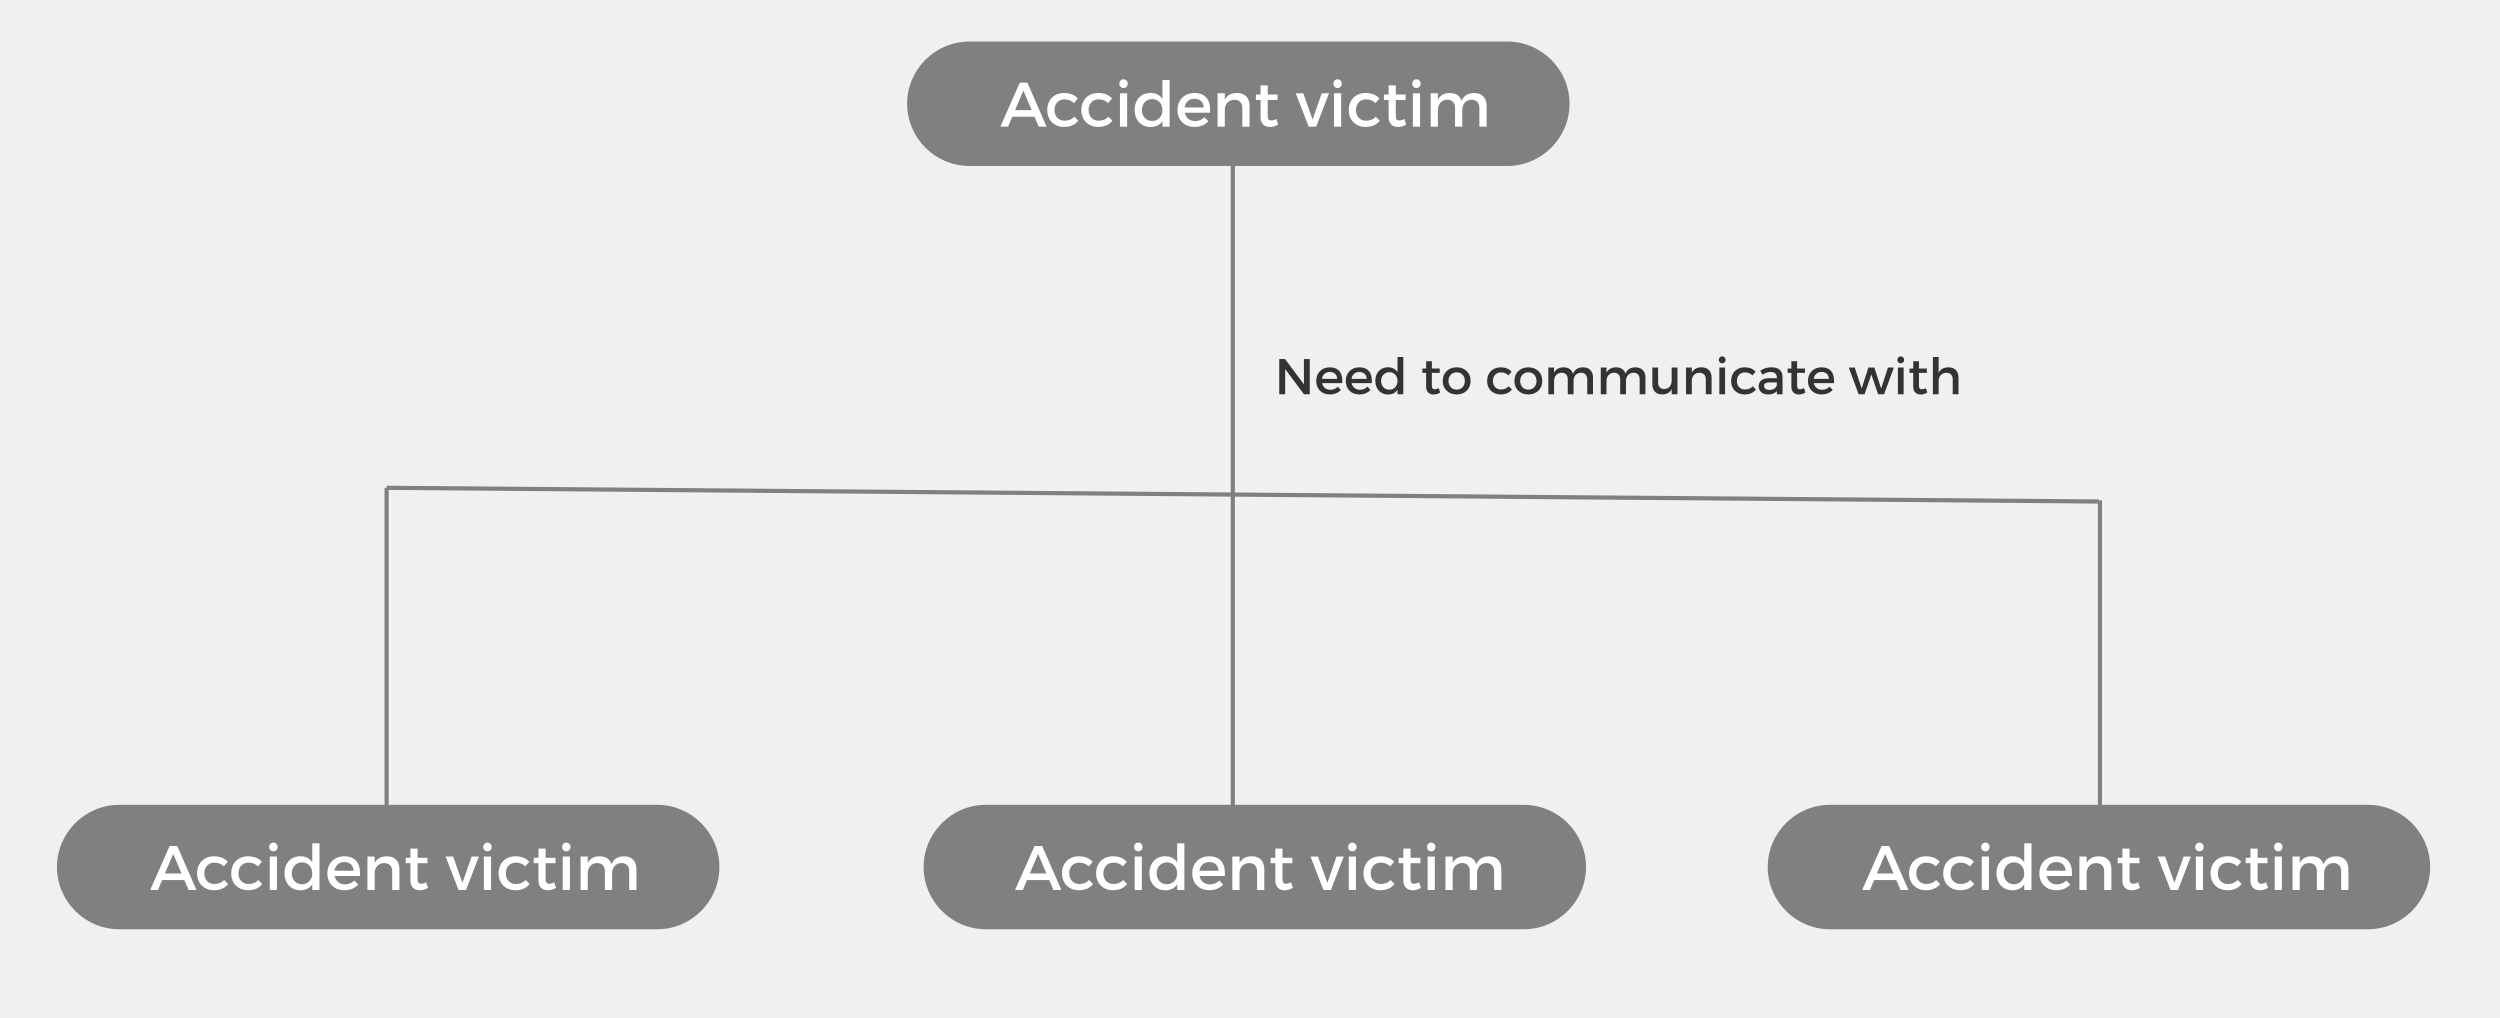
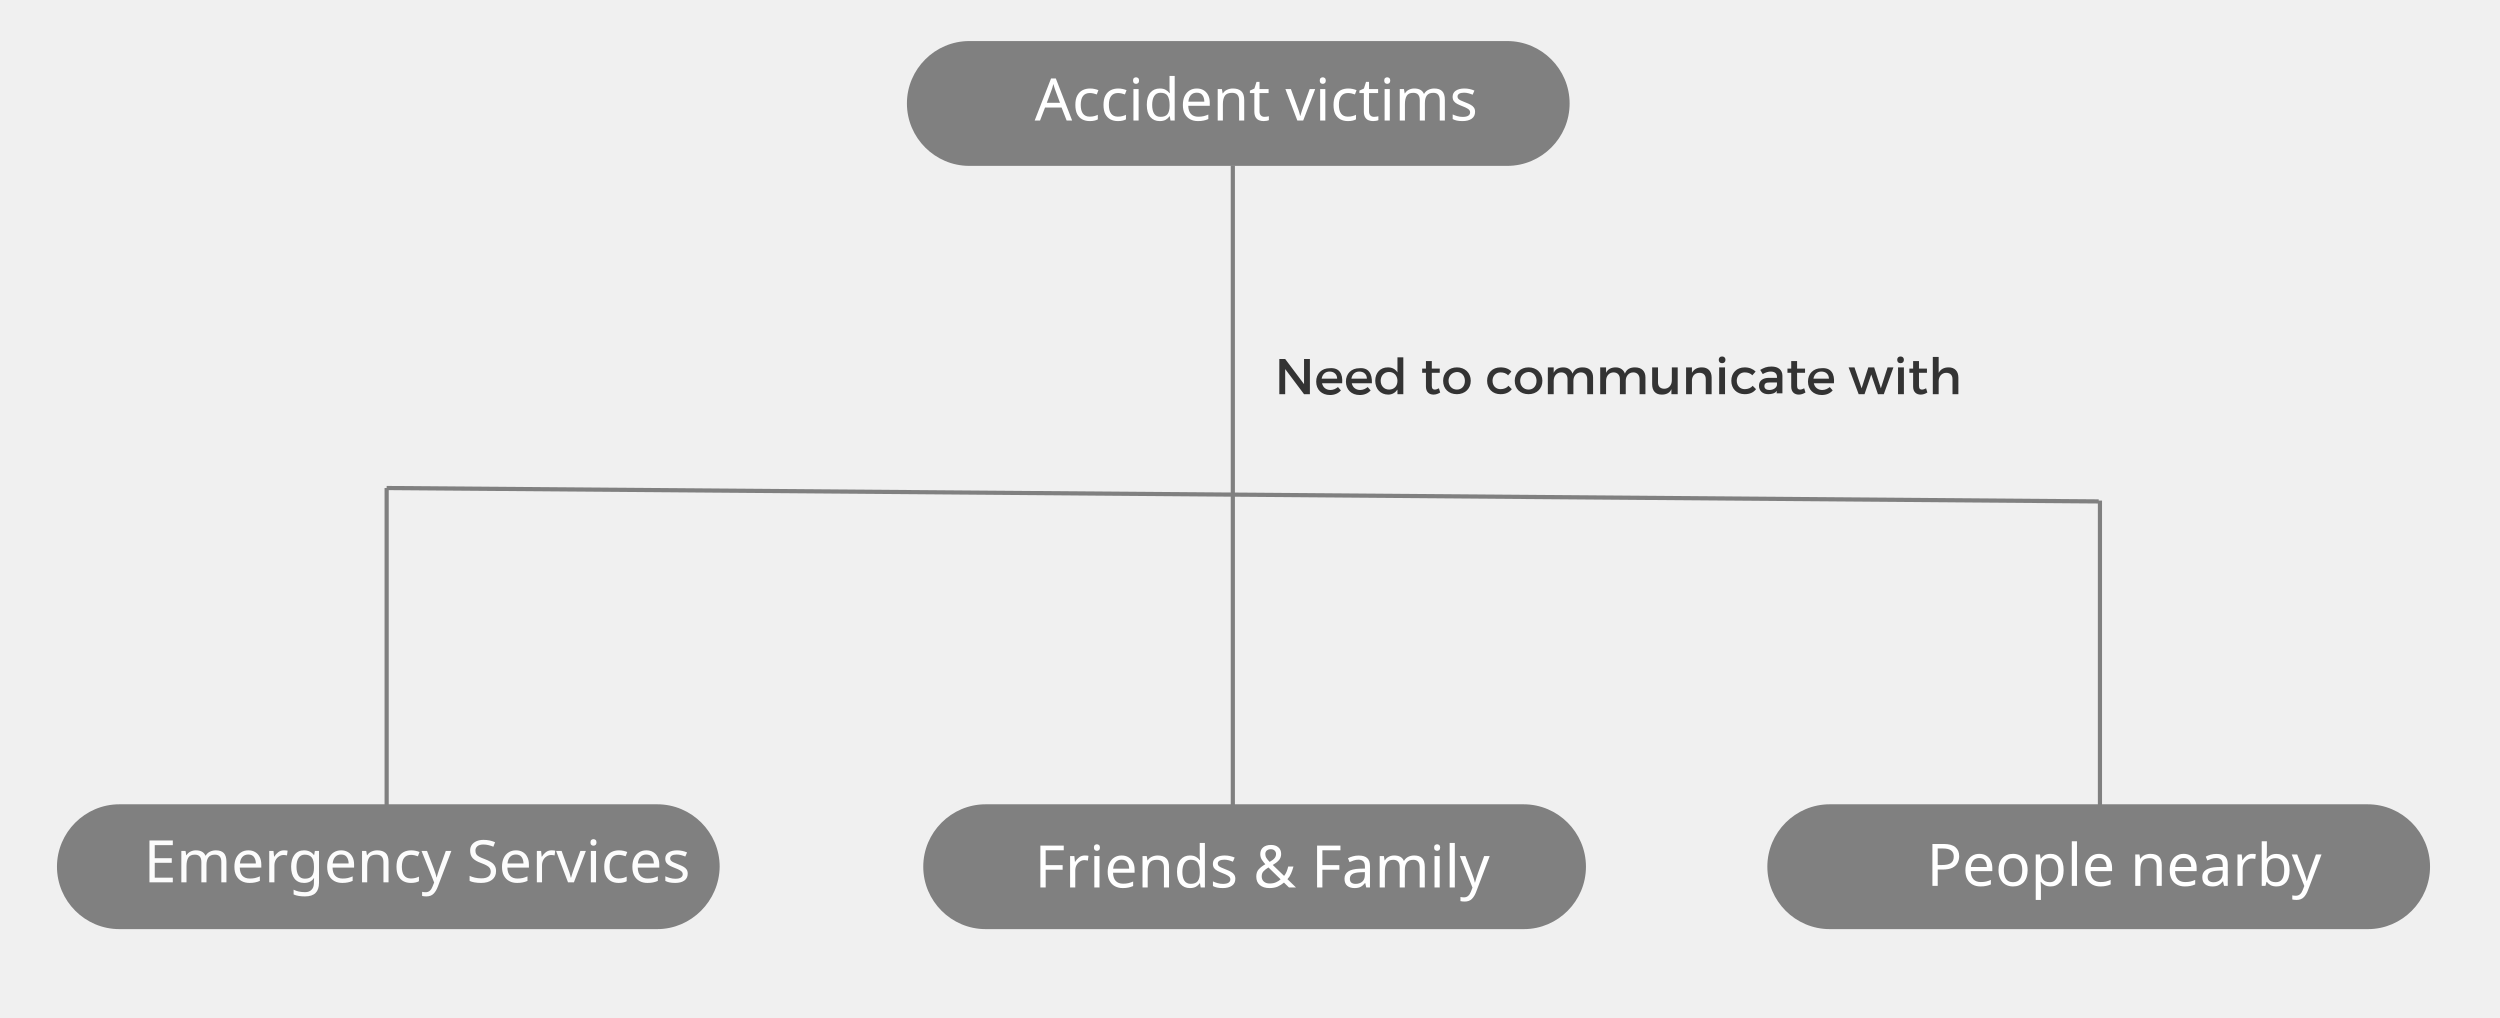
- <svg xmlns="http://www.w3.org/2000/svg" version="1.0" id="Layer_1" x="0px" y="0px" width="596.789px" height="242.958px" viewBox="0 0 596.789 242.958" style="enable-background:new 0 0 596.789 242.958;" xml:space="preserve">
+ <svg xmlns="http://www.w3.org/2000/svg" version="1.1" id="Layer_1" x="0px" y="0px" viewBox="0 0 596.8 243" style="enable-background:new 0 0 596.8 243;" xml:space="preserve">
  <style type="text/css">
	.st0{fill:#808080;}
	.st1{fill:#FFFFFF;}
- 	.st2{fill:#666666;stroke:#808080;stroke-miterlimit:10;}
- 	.st3{fill:none;stroke:#808080;stroke-miterlimit:10;}
- 	.st4{fill:none;}
- 	.st5{fill:#333333;}
+ 	.st2{fill:none;stroke:#808080;stroke-miterlimit:10;}
+ 	.st3{fill:none;}
+ 	.st4{fill:#333333;}
+ 	.st5{fill:#FCFCFC;}
+ 	.st6{font-family:'MyriadPro-Regular';}
+ 	.st7{font-size:14px;}
</style>
-   <path class="st0" d="M363.757,221.828H235.328c-8.168,0-14.851-6.683-14.851-14.851v0c0-8.168,6.683-14.851,14.851-14.851h128.429  c8.168,0,14.851,6.683,14.851,14.851v0C378.608,215.145,371.925,221.828,363.757,221.828z" />
+   <path class="st0" d="M363.8,221.8H235.3c-8.2,0-14.9-6.7-14.9-14.9l0,0c0-8.2,6.7-14.9,14.9-14.9h128.4c8.2,0,14.9,6.7,14.9,14.9  l0,0C378.6,215.1,371.9,221.8,363.8,221.8z" />
+   <path class="st0" d="M565.3,221.8H436.8c-8.2,0-14.9-6.7-14.9-14.9l0,0c0-8.2,6.7-14.9,14.9-14.9h128.4c8.2,0,14.9,6.7,14.9,14.9  l0,0C580.1,215.1,573.4,221.8,565.3,221.8z" />
  <g>
-     <path class="st1" d="M245.174,210.081l-1.005,2.37h-1.846l4.635-10.5h1.815l4.59,10.5h-1.89l-1.005-2.37H245.174z M247.814,203.841   l-1.98,4.665h3.96L247.814,203.841z" />
-     <path class="st1" d="M260.833,205.716l-0.945,1.11c-0.555-0.57-1.319-0.915-2.279-0.9c-1.38,0-2.37,1.035-2.37,2.55   c0,1.515,0.99,2.55,2.37,2.55c1.005,0,1.814-0.33,2.354-0.96l0.96,0.96c-0.72,0.945-1.875,1.485-3.39,1.485   c-2.37,0-4.02-1.635-4.02-4.035c0-2.415,1.649-4.065,4.02-4.065C258.973,204.411,260.098,204.876,260.833,205.716z" />
-     <path class="st1" d="M268.979,205.716l-0.945,1.11c-0.555-0.57-1.319-0.915-2.279-0.9c-1.38,0-2.37,1.035-2.37,2.55   c0,1.515,0.99,2.55,2.37,2.55c1.005,0,1.814-0.33,2.354-0.96l0.96,0.96c-0.72,0.945-1.875,1.485-3.39,1.485   c-2.37,0-4.02-1.635-4.02-4.035c0-2.415,1.649-4.065,4.02-4.065C267.118,204.411,268.243,204.876,268.979,205.716z" />
-     <path class="st1" d="M272.729,202.191c0,0.6-0.435,1.035-1.005,1.035s-1.005-0.435-1.005-1.035c0-0.615,0.435-1.05,1.005-1.05   S272.729,201.576,272.729,202.191z M270.869,212.451v-7.979h1.71v7.979H270.869z" />
-     <path class="st1" d="M282.733,212.451h-1.726v-1.365c-0.569,0.93-1.529,1.44-2.805,1.44c-2.294,0-3.824-1.665-3.824-4.095   c0-2.4,1.545-4.035,3.794-4.035c1.289,0,2.249,0.525,2.834,1.455v-4.53h1.726V212.451z M281.007,208.491   c0-1.545-1.005-2.625-2.444-2.625c-1.44,0-2.445,1.095-2.459,2.625c0.015,1.515,1.005,2.595,2.459,2.595   C280.003,211.086,281.007,210.006,281.007,208.491z" />
-     <path class="st1" d="M292.378,209.121h-6.03c0.271,1.23,1.215,1.995,2.476,1.995c0.869,0,1.664-0.33,2.249-0.93l0.915,0.975   c-0.779,0.855-1.92,1.35-3.3,1.35c-2.46,0-4.079-1.635-4.079-4.035c0-2.415,1.664-4.05,4.034-4.065   C291.447,204.411,292.588,206.241,292.378,209.121z M290.878,207.861c-0.061-1.29-0.915-2.07-2.22-2.07   c-1.261,0-2.146,0.795-2.34,2.07H290.878z" />
-     <path class="st1" d="M301.812,207.486v4.965h-1.725v-4.485c0-1.2-0.72-1.935-1.92-1.935c-1.319,0.015-2.145,0.93-2.265,2.175v4.245   h-1.725v-7.979h1.725v1.53c0.57-1.11,1.59-1.59,2.939-1.59C300.703,204.411,301.812,205.581,301.812,207.486z" />
-     <path class="st1" d="M308.638,211.941c-0.63,0.375-1.29,0.585-1.965,0.585c-1.2,0-2.235-0.69-2.235-2.325v-4.14h-1.125v-1.29h1.125   v-2.19h1.71v2.19h2.354v1.29h-2.354v3.825c0,0.825,0.315,1.08,0.855,1.08c0.359,0,0.734-0.12,1.199-0.345L308.638,211.941z" />
-     <path class="st1" d="M315.927,212.451l-3.09-7.979h1.8l2.221,6.285l2.189-6.285h1.725l-3.06,7.979H315.927z" />
-     <path class="st1" d="M323.833,202.191c0,0.6-0.435,1.035-1.005,1.035s-1.005-0.435-1.005-1.035c0-0.615,0.435-1.05,1.005-1.05   S323.833,201.576,323.833,202.191z M321.973,212.451v-7.979h1.71v7.979H321.973z" />
-     <path class="st1" d="M332.802,205.716l-0.945,1.11c-0.555-0.57-1.319-0.915-2.279-0.9c-1.38,0-2.37,1.035-2.37,2.55   c0,1.515,0.99,2.55,2.37,2.55c1.005,0,1.814-0.33,2.354-0.96l0.96,0.96c-0.72,0.945-1.875,1.485-3.39,1.485   c-2.37,0-4.02-1.635-4.02-4.035c0-2.415,1.649-4.065,4.02-4.065C330.942,204.411,332.067,204.876,332.802,205.716z" />
-     <path class="st1" d="M339.208,211.941c-0.63,0.375-1.29,0.585-1.965,0.585c-1.2,0-2.235-0.69-2.235-2.325v-4.14h-1.125v-1.29h1.125   v-2.19h1.71v2.19h2.354v1.29h-2.354v3.825c0,0.825,0.315,1.08,0.855,1.08c0.359,0,0.734-0.12,1.199-0.345L339.208,211.941z" />
-     <path class="st1" d="M342.658,202.191c0,0.6-0.435,1.035-1.005,1.035s-1.005-0.435-1.005-1.035c0-0.615,0.435-1.05,1.005-1.05   S342.658,201.576,342.658,202.191z M340.798,212.451v-7.979h1.71v7.979H340.798z" />
-     <path class="st1" d="M358.392,207.486v4.965h-1.725v-4.485c0-1.215-0.721-1.95-1.891-1.95c-1.364,0.045-2.189,1.095-2.189,2.49   v3.945h-1.725v-4.485c0-1.215-0.705-1.95-1.875-1.95c-1.38,0.045-2.22,1.095-2.22,2.49v3.945h-1.71v-7.979h1.71v1.545   c0.555-1.125,1.574-1.605,2.895-1.605c1.425,0,2.399,0.705,2.774,1.92c0.511-1.335,1.575-1.92,3.03-1.92   C357.298,204.411,358.392,205.581,358.392,207.486z" />
+     <path class="st1" d="M23.4,213.1l-1,2.4h-1.8l4.6-10.5H27l4.6,10.5h-1.9l-1-2.4H23.4z M26.1,206.8l-2,4.7h4L26.1,206.8z" />
+     <path class="st1" d="M39.1,208.7l-0.9,1.1c-0.6-0.6-1.3-0.9-2.3-0.9c-1.4,0-2.4,1-2.4,2.6s1,2.6,2.4,2.6c1,0,1.8-0.3,2.4-1l1,1   c-0.7,0.9-1.9,1.5-3.4,1.5c-2.4,0-4-1.6-4-4c0-2.4,1.6-4.1,4-4.1C37.2,207.4,38.4,207.9,39.1,208.7z" />
+     <path class="st1" d="M47.2,208.7l-0.9,1.1c-0.6-0.6-1.3-0.9-2.3-0.9c-1.4,0-2.4,1-2.4,2.6s1,2.6,2.4,2.6c1,0,1.8-0.3,2.4-1l1,1   c-0.7,0.9-1.9,1.5-3.4,1.5c-2.4,0-4-1.6-4-4c0-2.4,1.6-4.1,4-4.1C45.4,207.4,46.5,207.9,47.2,208.7z" />
+     <path class="st1" d="M51,205.2c0,0.6-0.4,1-1,1s-1-0.4-1-1c0-0.6,0.4-1.1,1-1.1S51,204.6,51,205.2z M49.1,215.5v-8h1.7v8H49.1z" />
+     <path class="st1" d="M61,215.5h-1.7v-1.4c-0.6,0.9-1.5,1.4-2.8,1.4c-2.3,0-3.8-1.7-3.8-4.1c0-2.4,1.5-4,3.8-4   c1.3,0,2.2,0.5,2.8,1.5v-4.5H61C61,204.3,61,215.5,61,215.5z M59.3,211.5c0-1.5-1-2.6-2.4-2.6c-1.4,0-2.4,1.1-2.5,2.6   c0,1.5,1,2.6,2.5,2.6C58.3,214.1,59.3,213,59.3,211.5z" />
+     <path class="st1" d="M70.6,212.1h-6c0.3,1.2,1.2,2,2.5,2c0.9,0,1.7-0.3,2.2-0.9l0.9,1c-0.8,0.9-1.9,1.4-3.3,1.4   c-2.5,0-4.1-1.6-4.1-4c0-2.4,1.7-4.1,4-4.1C69.7,207.4,70.9,209.2,70.6,212.1z M69.1,210.9c-0.1-1.3-0.9-2.1-2.2-2.1   c-1.3,0-2.1,0.8-2.3,2.1H69.1z" />
+     <path class="st1" d="M80.1,210.5v5h-1.7V211c0-1.2-0.7-1.9-1.9-1.9c-1.3,0-2.1,0.9-2.3,2.2v4.2h-1.7v-8h1.7v1.5   c0.6-1.1,1.6-1.6,2.9-1.6C79,207.4,80.1,208.6,80.1,210.5z" />
+     <path class="st1" d="M86.9,214.9c-0.6,0.4-1.3,0.6-2,0.6c-1.2,0-2.2-0.7-2.2-2.3v-4.1h-1.1v-1.3h1.1v-2.2h1.7v2.2h2.4v1.3h-2.4v3.8   c0,0.8,0.3,1.1,0.9,1.1c0.4,0,0.7-0.1,1.2-0.3L86.9,214.9z" />
+     <path class="st1" d="M94.2,215.5l-3.1-8h1.8l2.2,6.3l2.2-6.3H99l-3.1,8H94.2z" />
+     <path class="st1" d="M102.1,205.2c0,0.6-0.4,1-1,1s-1-0.4-1-1c0-0.6,0.4-1.1,1-1.1S102.1,204.6,102.1,205.2z M100.2,215.5v-8h1.7v8   H100.2z" />
+     <path class="st1" d="M111.1,208.7l-0.9,1.1c-0.6-0.6-1.3-0.9-2.3-0.9c-1.4,0-2.4,1-2.4,2.6s1,2.6,2.4,2.6c1,0,1.8-0.3,2.4-1l1,1   c-0.7,0.9-1.9,1.5-3.4,1.5c-2.4,0-4-1.6-4-4c0-2.4,1.6-4.1,4-4.1C109.2,207.4,110.3,207.9,111.1,208.7z" />
+     <path class="st1" d="M117.5,214.9c-0.6,0.4-1.3,0.6-2,0.6c-1.2,0-2.2-0.7-2.2-2.3v-4.1h-1.1v-1.3h1.1v-2.2h1.7v2.2h2.4v1.3H115v3.8   c0,0.8,0.3,1.1,0.9,1.1c0.4,0,0.7-0.1,1.2-0.3L117.5,214.9z" />
+     <path class="st1" d="M120.9,205.2c0,0.6-0.4,1-1,1s-1-0.4-1-1c0-0.6,0.4-1.1,1-1.1S120.9,204.6,120.9,205.2z M119.1,215.5v-8h1.7v8   H119.1z" />
+     <path class="st1" d="M136.7,210.5v5h-1.7V211c0-1.2-0.7-1.9-1.9-1.9c-1.4,0-2.2,1.1-2.2,2.5v3.9h-1.7V211c0-1.2-0.7-1.9-1.9-1.9   c-1.4,0-2.2,1.1-2.2,2.5v3.9h-1.7v-8h1.7v1.5c0.6-1.1,1.6-1.6,2.9-1.6c1.4,0,2.4,0.7,2.8,1.9c0.5-1.3,1.6-1.9,3-1.9   C135.6,207.4,136.7,208.6,136.7,210.5z" />
  </g>
-   <path class="st0" d="M565.264,221.828H436.835c-8.168,0-14.851-6.683-14.851-14.851v0c0-8.168,6.683-14.851,14.851-14.851h128.429  c8.168,0,14.851,6.683,14.851,14.851v0C580.115,215.145,573.432,221.828,565.264,221.828z" />
+   <path class="st0" d="M359.8,39.6H231.4c-8.2,0-14.9-6.7-14.9-14.9l0,0c0-8.2,6.7-14.9,14.9-14.9h128.4c8.2,0,14.9,6.7,14.9,14.9l0,0  C374.7,32.9,368,39.6,359.8,39.6z" />
+   <path class="st0" d="M156.9,221.8H28.5c-8.2,0-14.9-6.7-14.9-14.9l0,0c0-8.2,6.7-14.9,14.9-14.9h128.4c8.2,0,14.9,6.7,14.9,14.9l0,0  C171.7,215.1,165,221.8,156.9,221.8z" />
+   <line class="st2" x1="294.3" y1="192.5" x2="294.3" y2="39.5" />
+   <line class="st2" x1="92.3" y1="192.5" x2="92.3" y2="116.5" />
+   <line class="st2" x1="92.3" y1="116.5" x2="501" y2="119.7" />
+   <line class="st2" x1="501.3" y1="119.5" x2="501.3" y2="192.5" />
  <g>
-     <path class="st1" d="M447.385,210.081l-1.005,2.37h-1.846l4.635-10.5h1.815l4.59,10.5h-1.89l-1.005-2.37H447.385z M450.025,203.841   l-1.98,4.665h3.96L450.025,203.841z" />
-     <path class="st1" d="M463.045,205.716l-0.945,1.11c-0.555-0.57-1.319-0.915-2.279-0.9c-1.38,0-2.37,1.035-2.37,2.55   c0,1.515,0.99,2.55,2.37,2.55c1.005,0,1.814-0.33,2.354-0.96l0.96,0.96c-0.72,0.945-1.875,1.485-3.39,1.485   c-2.37,0-4.02-1.635-4.02-4.035c0-2.415,1.649-4.065,4.02-4.065C461.184,204.411,462.309,204.876,463.045,205.716z" />
-     <path class="st1" d="M471.19,205.716l-0.945,1.11c-0.555-0.57-1.319-0.915-2.279-0.9c-1.38,0-2.37,1.035-2.37,2.55   c0,1.515,0.99,2.55,2.37,2.55c1.005,0,1.814-0.33,2.354-0.96l0.96,0.96c-0.72,0.945-1.875,1.485-3.39,1.485   c-2.37,0-4.02-1.635-4.02-4.035c0-2.415,1.649-4.065,4.02-4.065C469.33,204.411,470.455,204.876,471.19,205.716z" />
-     <path class="st1" d="M474.94,202.191c0,0.6-0.435,1.035-1.005,1.035s-1.005-0.435-1.005-1.035c0-0.615,0.435-1.05,1.005-1.05   S474.94,201.576,474.94,202.191z M473.081,212.451v-7.979h1.71v7.979H473.081z" />
-     <path class="st1" d="M484.945,212.451h-1.726v-1.365c-0.569,0.93-1.529,1.44-2.805,1.44c-2.295,0-3.824-1.665-3.824-4.095   c0-2.4,1.545-4.035,3.795-4.035c1.289,0,2.249,0.525,2.834,1.455v-4.53h1.726V212.451z M483.219,208.491   c0-1.545-1.005-2.625-2.444-2.625c-1.44,0-2.445,1.095-2.46,2.625c0.015,1.515,1.005,2.595,2.46,2.595   C482.215,211.086,483.219,210.006,483.219,208.491z" />
-     <path class="st1" d="M494.59,209.121h-6.03c0.271,1.23,1.215,1.995,2.476,1.995c0.869,0,1.664-0.33,2.249-0.93l0.915,0.975   c-0.779,0.855-1.92,1.35-3.3,1.35c-2.46,0-4.079-1.635-4.079-4.035c0-2.415,1.664-4.05,4.034-4.065   C493.659,204.411,494.799,206.241,494.59,209.121z M493.09,207.861c-0.061-1.29-0.915-2.07-2.22-2.07   c-1.261,0-2.146,0.795-2.34,2.07H493.09z" />
-     <path class="st1" d="M504.024,207.486v4.965h-1.725v-4.485c0-1.2-0.72-1.935-1.92-1.935c-1.319,0.015-2.145,0.93-2.265,2.175v4.245   h-1.725v-7.979h1.725v1.53c0.57-1.11,1.59-1.59,2.939-1.59C502.915,204.411,504.024,205.581,504.024,207.486z" />
-     <path class="st1" d="M510.85,211.941c-0.63,0.375-1.29,0.585-1.965,0.585c-1.2,0-2.235-0.69-2.235-2.325v-4.14h-1.125v-1.29h1.125   v-2.19h1.71v2.19h2.354v1.29h-2.354v3.825c0,0.825,0.315,1.08,0.855,1.08c0.359,0,0.734-0.12,1.199-0.345L510.85,211.941z" />
-     <path class="st1" d="M518.139,212.451l-3.09-7.979h1.8l2.221,6.285l2.189-6.285h1.725l-3.06,7.979H518.139z" />
-     <path class="st1" d="M526.045,202.191c0,0.6-0.435,1.035-1.005,1.035s-1.005-0.435-1.005-1.035c0-0.615,0.435-1.05,1.005-1.05   S526.045,201.576,526.045,202.191z M524.185,212.451v-7.979h1.71v7.979H524.185z" />
-     <path class="st1" d="M535.014,205.716l-0.945,1.11c-0.555-0.57-1.319-0.915-2.279-0.9c-1.38,0-2.37,1.035-2.37,2.55   c0,1.515,0.99,2.55,2.37,2.55c1.005,0,1.814-0.33,2.354-0.96l0.96,0.96c-0.72,0.945-1.875,1.485-3.39,1.485   c-2.37,0-4.02-1.635-4.02-4.035c0-2.415,1.649-4.065,4.02-4.065C533.154,204.411,534.279,204.876,535.014,205.716z" />
-     <path class="st1" d="M541.42,211.941c-0.63,0.375-1.29,0.585-1.965,0.585c-1.2,0-2.235-0.69-2.235-2.325v-4.14h-1.125v-1.29h1.125   v-2.19h1.71v2.19h2.354v1.29h-2.354v3.825c0,0.825,0.315,1.08,0.855,1.08c0.359,0,0.734-0.12,1.199-0.345L541.42,211.941z" />
-     <path class="st1" d="M544.87,202.191c0,0.6-0.435,1.035-1.005,1.035s-1.005-0.435-1.005-1.035c0-0.615,0.435-1.05,1.005-1.05   S544.87,201.576,544.87,202.191z M543.01,212.451v-7.979h1.71v7.979H543.01z" />
-     <path class="st1" d="M560.604,207.486v4.965h-1.725v-4.485c0-1.215-0.721-1.95-1.891-1.95c-1.364,0.045-2.189,1.095-2.189,2.49   v3.945h-1.725v-4.485c0-1.215-0.705-1.95-1.875-1.95c-1.38,0.045-2.22,1.095-2.22,2.49v3.945h-1.71v-7.979h1.71v1.545   c0.555-1.125,1.574-1.605,2.895-1.605c1.425,0,2.399,0.705,2.774,1.92c0.511-1.335,1.575-1.92,3.03-1.92   C559.509,204.411,560.604,205.581,560.604,207.486z" />
+     <rect x="299.5" y="85.2" class="st3" width="173.6" height="21.1" />
+     <path class="st4" d="M311.3,94.1l-4.5-6v6h-1.4v-8.4h1.4l4.5,6v-6h1.4v8.4L311.3,94.1L311.3,94.1z" />
+     <path class="st4" d="M320.4,91.5h-4.8c0.2,1,1,1.6,2,1.6c0.7,0,1.3-0.3,1.8-0.7l0.7,0.8c-0.6,0.7-1.5,1.1-2.6,1.1   c-2,0-3.3-1.3-3.3-3.2c0-1.9,1.3-3.2,3.2-3.2C319.7,87.7,320.6,89.2,320.4,91.5z M319.2,90.4c0-1-0.7-1.7-1.8-1.7   c-1,0-1.7,0.6-1.9,1.7H319.2z" />
+     <path class="st4" d="M327.5,91.5h-4.8c0.2,1,1,1.6,2,1.6c0.7,0,1.3-0.3,1.8-0.7l0.7,0.8c-0.6,0.7-1.5,1.1-2.6,1.1   c-2,0-3.3-1.3-3.3-3.2c0-1.9,1.3-3.2,3.2-3.2C326.7,87.7,327.6,89.2,327.5,91.5z M326.3,90.4c0-1-0.7-1.7-1.8-1.7   c-1,0-1.7,0.6-1.9,1.7H326.3z" />
+     <path class="st4" d="M335,94.1h-1.4V93c-0.5,0.7-1.2,1.2-2.2,1.2c-1.8,0-3.1-1.3-3.1-3.3c0-1.9,1.2-3.2,3-3.2c1,0,1.8,0.4,2.3,1.2   v-3.6h1.4V94.1z M333.6,90.9c0-1.2-0.8-2.1-2-2.1s-2,0.9-2,2.1c0,1.2,0.8,2.1,2,2.1C332.8,93,333.6,92.2,333.6,90.9z" />
+     <path class="st4" d="M343.8,93.7c-0.5,0.3-1,0.5-1.6,0.5c-1,0-1.8-0.6-1.8-1.9V89h-0.9v-1h0.9v-1.8h1.4V88h1.9v1h-1.9v3.1   c0,0.7,0.3,0.9,0.7,0.9c0.3,0,0.6-0.1,1-0.3L343.8,93.7z" />
+     <path class="st4" d="M351.1,90.9c0,1.9-1.4,3.2-3.3,3.2c-2,0-3.3-1.3-3.3-3.2c0-1.9,1.4-3.2,3.3-3.2   C349.7,87.7,351.1,89,351.1,90.9z M345.8,90.9c0,1.2,0.8,2.1,2,2.1c1.1,0,1.9-0.8,1.9-2.1c0-1.2-0.8-2.1-1.9-2.1   C346.6,88.9,345.8,89.7,345.8,90.9z" />
+     <path class="st4" d="M360.8,88.7l-0.8,0.9c-0.4-0.5-1.1-0.7-1.8-0.7c-1.1,0-1.9,0.8-1.9,2s0.8,2,1.9,2c0.8,0,1.5-0.3,1.9-0.8   l0.8,0.8c-0.6,0.8-1.5,1.2-2.7,1.2c-1.9,0-3.2-1.3-3.2-3.2c0-1.9,1.3-3.2,3.2-3.2C359.4,87.7,360.3,88.1,360.8,88.7z" />
+     <path class="st4" d="M368.2,90.9c0,1.9-1.4,3.2-3.3,3.2c-2,0-3.3-1.3-3.3-3.2c0-1.9,1.4-3.2,3.3-3.2   C366.8,87.7,368.2,89,368.2,90.9z M362.9,90.9c0,1.2,0.8,2.1,2,2.1c1.1,0,1.9-0.8,1.9-2.1c0-1.2-0.8-2.1-1.9-2.1   C363.7,88.9,362.9,89.7,362.9,90.9z" />
+     <path class="st4" d="M380.3,90.1v4h-1.4v-3.6c0-1-0.6-1.6-1.5-1.6c-1.1,0-1.8,0.9-1.8,2v3.2h-1.4v-3.6c0-1-0.6-1.6-1.5-1.6   c-1.1,0-1.8,0.9-1.8,2v3.2h-1.4v-6.4h1.4V89c0.4-0.9,1.3-1.3,2.3-1.3c1.1,0,1.9,0.6,2.2,1.5c0.4-1.1,1.3-1.5,2.4-1.5   C379.4,87.7,380.3,88.6,380.3,90.1z" />
+     <path class="st4" d="M392.8,90.1v4h-1.4v-3.6c0-1-0.6-1.6-1.5-1.6c-1.1,0-1.8,0.9-1.8,2v3.2h-1.4v-3.6c0-1-0.6-1.6-1.5-1.6   c-1.1,0-1.8,0.9-1.8,2v3.2h-1.4v-6.4h1.4V89c0.4-0.9,1.3-1.3,2.3-1.3c1.1,0,1.9,0.6,2.2,1.5c0.4-1.1,1.3-1.5,2.4-1.5   C391.9,87.7,392.8,88.6,392.8,90.1z" />
+     <path class="st4" d="M400.4,94.1h-1.4v-1.2c-0.4,0.9-1.2,1.3-2.3,1.3c-1.5,0-2.3-0.9-2.3-2.5v-4h1.4v3.6c0,1,0.6,1.5,1.5,1.5   c1.1,0,1.8-0.9,1.8-2v-3.1h1.4V94.1z" />
+     <path class="st4" d="M408.6,90.1v4h-1.4v-3.6c0-1-0.6-1.5-1.5-1.5c-1.1,0-1.7,0.7-1.8,1.7v3.4h-1.4v-6.4h1.4V89   c0.5-0.9,1.3-1.3,2.4-1.3C407.7,87.7,408.6,88.6,408.6,90.1z" />
+     <path class="st4" d="M411.9,85.9c0,0.5-0.3,0.8-0.8,0.8s-0.8-0.3-0.8-0.8c0-0.5,0.3-0.8,0.8-0.8S411.9,85.4,411.9,85.9z    M410.4,94.1v-6.4h1.4v6.4H410.4z" />
+     <path class="st4" d="M419.1,88.7l-0.8,0.9c-0.4-0.5-1.1-0.7-1.8-0.7c-1.1,0-1.9,0.8-1.9,2s0.8,2,1.9,2c0.8,0,1.5-0.3,1.9-0.8   l0.8,0.8c-0.6,0.8-1.5,1.2-2.7,1.2c-1.9,0-3.2-1.3-3.2-3.2c0-1.9,1.3-3.2,3.2-3.2C417.6,87.7,418.5,88.1,419.1,88.7z" />
+     <path class="st4" d="M424.2,93.3c-0.5,0.6-1.2,0.8-2.1,0.8c-1.4,0-2.2-0.9-2.2-2c0-1.2,0.9-1.9,2.4-1.9h1.9v-0.2   c0-0.8-0.5-1.3-1.5-1.3c-0.6,0-1.2,0.2-1.9,0.6l-0.6-1c0.9-0.5,1.5-0.8,2.7-0.8c1.6,0,2.6,0.8,2.6,2.2l0,4.2h-1.4L424.2,93.3   L424.2,93.3z M424.2,91.9v-0.6h-1.7c-0.9,0-1.3,0.2-1.3,0.9c0,0.6,0.5,0.9,1.2,0.9C423.3,93.1,424.1,92.6,424.2,91.9z" />
+     <path class="st4" d="M431,93.7c-0.5,0.3-1,0.5-1.6,0.5c-1,0-1.8-0.6-1.8-1.9V89h-0.9v-1h0.9v-1.8h1.4V88h1.9v1H429v3.1   c0,0.7,0.3,0.9,0.7,0.9c0.3,0,0.6-0.1,1-0.3L431,93.7z" />
+     <path class="st4" d="M437.8,91.5H433c0.2,1,1,1.6,2,1.6c0.7,0,1.3-0.3,1.8-0.7l0.7,0.8c-0.6,0.7-1.5,1.1-2.6,1.1   c-2,0-3.3-1.3-3.3-3.2c0-1.9,1.3-3.2,3.2-3.2C437.1,87.7,438,89.2,437.8,91.5z M436.6,90.4c0-1-0.7-1.7-1.8-1.7   c-1,0-1.7,0.6-1.9,1.7H436.6z" />
+     <path class="st4" d="M448.3,94.1l-1.6-4.7l-1.6,4.7h-1.4l-2.4-6.4h1.4l1.7,5l1.6-5h1.4l1.6,5l1.6-5h1.4l-2.3,6.4H448.3z" />
+     <path class="st4" d="M454.5,85.9c0,0.5-0.3,0.8-0.8,0.8s-0.8-0.3-0.8-0.8c0-0.5,0.3-0.8,0.8-0.8S454.5,85.4,454.5,85.9z    M453.1,94.1v-6.4h1.4v6.4H453.1z" />
+     <path class="st4" d="M460.1,93.7c-0.5,0.3-1,0.5-1.6,0.5c-1,0-1.8-0.6-1.8-1.9V89h-0.9v-1h0.9v-1.8h1.4V88h1.9v1h-1.9v3.1   c0,0.7,0.3,0.9,0.7,0.9c0.3,0,0.6-0.1,1-0.3L460.1,93.7z" />
+     <path class="st4" d="M467.5,90.1v4h-1.4v-3.6c0-1-0.6-1.5-1.5-1.5c-1.1,0-1.8,0.9-1.8,2v3.1h-1.4v-8.9h1.4V89   c0.5-0.9,1.3-1.3,2.4-1.3C466.6,87.7,467.5,88.6,467.5,90.1z" />
  </g>
-   <g>
-     <path class="st1" d="M23.442,213.081l-1.005,2.37h-1.846l4.635-10.5h1.815l4.59,10.5h-1.89l-1.005-2.37H23.442z M26.081,206.841   l-1.98,4.665h3.96L26.081,206.841z" />
-     <path class="st1" d="M39.101,208.716l-0.945,1.11c-0.555-0.57-1.319-0.915-2.279-0.9c-1.38,0-2.37,1.035-2.37,2.55   c0,1.515,0.99,2.55,2.37,2.55c1.005,0,1.814-0.33,2.354-0.96l0.96,0.96c-0.72,0.944-1.875,1.484-3.39,1.484   c-2.37,0-4.02-1.635-4.02-4.034c0-2.415,1.649-4.065,4.02-4.065C37.24,207.411,38.365,207.876,39.101,208.716z" />
-     <path class="st1" d="M47.246,208.716l-0.945,1.11c-0.555-0.57-1.319-0.915-2.279-0.9c-1.38,0-2.37,1.035-2.37,2.55   c0,1.515,0.99,2.55,2.37,2.55c1.005,0,1.814-0.33,2.354-0.96l0.96,0.96c-0.72,0.944-1.875,1.484-3.39,1.484   c-2.37,0-4.02-1.635-4.02-4.034c0-2.415,1.649-4.065,4.02-4.065C45.386,207.411,46.511,207.876,47.246,208.716z" />
-     <path class="st1" d="M50.996,205.191c0,0.6-0.435,1.035-1.005,1.035s-1.005-0.435-1.005-1.035c0-0.615,0.435-1.05,1.005-1.05   S50.996,204.576,50.996,205.191z M49.137,215.451v-7.979h1.71v7.979H49.137z" />
-     <path class="st1" d="M61.001,215.451h-1.726v-1.365c-0.569,0.93-1.529,1.44-2.805,1.44c-2.295,0-3.824-1.665-3.824-4.095   c0-2.4,1.545-4.035,3.795-4.035c1.289,0,2.249,0.525,2.834,1.455v-4.53h1.726V215.451z M59.276,211.491   c0-1.545-1.005-2.625-2.444-2.625c-1.44,0-2.445,1.095-2.46,2.625c0.015,1.515,1.005,2.595,2.46,2.595   C58.271,214.085,59.276,213.006,59.276,211.491z" />
-     <path class="st1" d="M70.646,212.121h-6.03c0.271,1.23,1.215,1.995,2.476,1.995c0.869,0,1.664-0.33,2.249-0.93l0.915,0.975   c-0.779,0.854-1.92,1.35-3.3,1.35c-2.46,0-4.079-1.635-4.079-4.034c0-2.415,1.664-4.05,4.034-4.065   C69.715,207.411,70.856,209.241,70.646,212.121z M69.146,210.861c-0.061-1.29-0.915-2.07-2.22-2.07c-1.261,0-2.146,0.795-2.34,2.07   H69.146z" />
-     <path class="st1" d="M80.08,210.486v4.965h-1.725v-4.485c0-1.2-0.72-1.935-1.92-1.935c-1.319,0.015-2.145,0.93-2.265,2.175v4.245   h-1.725v-7.979h1.725v1.53c0.57-1.11,1.59-1.59,2.939-1.59C78.971,207.411,80.08,208.581,80.08,210.486z" />
-     <path class="st1" d="M86.906,214.941c-0.63,0.375-1.29,0.585-1.965,0.585c-1.2,0-2.235-0.69-2.235-2.325v-4.14h-1.125v-1.29h1.125   v-2.19h1.71v2.19h2.354v1.29h-2.354v3.825c0,0.825,0.315,1.08,0.855,1.08c0.359,0,0.734-0.12,1.199-0.345L86.906,214.941z" />
-     <path class="st1" d="M94.195,215.451l-3.09-7.979h1.8l2.221,6.284l2.189-6.284h1.725l-3.06,7.979H94.195z" />
-     <path class="st1" d="M102.101,205.191c0,0.6-0.435,1.035-1.005,1.035s-1.005-0.435-1.005-1.035c0-0.615,0.435-1.05,1.005-1.05   S102.101,204.576,102.101,205.191z M100.241,215.451v-7.979h1.71v7.979H100.241z" />
-     <path class="st1" d="M111.07,208.716l-0.945,1.11c-0.555-0.57-1.319-0.915-2.279-0.9c-1.38,0-2.37,1.035-2.37,2.55   c0,1.515,0.99,2.55,2.37,2.55c1.005,0,1.814-0.33,2.354-0.96l0.96,0.96c-0.72,0.944-1.875,1.484-3.39,1.484   c-2.37,0-4.02-1.635-4.02-4.034c0-2.415,1.649-4.065,4.02-4.065C109.21,207.411,110.335,207.876,111.07,208.716z" />
-     <path class="st1" d="M117.476,214.941c-0.63,0.375-1.29,0.585-1.965,0.585c-1.2,0-2.235-0.69-2.235-2.325v-4.14h-1.125v-1.29h1.125   v-2.19h1.71v2.19h2.354v1.29h-2.354v3.825c0,0.825,0.315,1.08,0.855,1.08c0.359,0,0.734-0.12,1.199-0.345L117.476,214.941z" />
-     <path class="st1" d="M120.926,205.191c0,0.6-0.435,1.035-1.005,1.035s-1.005-0.435-1.005-1.035c0-0.615,0.435-1.05,1.005-1.05   S120.926,204.576,120.926,205.191z M119.067,215.451v-7.979h1.71v7.979H119.067z" />
-     <path class="st1" d="M136.66,210.486v4.965h-1.725v-4.485c0-1.215-0.721-1.95-1.891-1.95c-1.364,0.045-2.189,1.095-2.189,2.49   v3.945h-1.725v-4.485c0-1.215-0.705-1.95-1.875-1.95c-1.38,0.045-2.22,1.095-2.22,2.49v3.945h-1.71v-7.979h1.71v1.545   c0.555-1.125,1.574-1.605,2.895-1.605c1.425,0,2.399,0.705,2.774,1.92c0.511-1.335,1.575-1.92,3.03-1.92   C135.566,207.411,136.66,208.581,136.66,210.486z" />
-   </g>
-   <path class="st0" d="M359.822,39.617H231.393c-8.168,0-14.851-6.683-14.851-14.851v0c0-8.168,6.683-14.851,14.851-14.851h128.429  c8.168,0,14.851,6.683,14.851,14.851v0C374.673,32.934,367.99,39.617,359.822,39.617z" />
-   <g>
-     <path class="st1" d="M241.653,27.869l-1.005,2.37h-1.846l4.635-10.5h1.815l4.59,10.5h-1.89l-1.005-2.37H241.653z M244.293,21.629   l-1.98,4.665h3.96L244.293,21.629z" />
-     <path class="st1" d="M257.312,23.504l-0.945,1.11c-0.555-0.57-1.319-0.915-2.279-0.9c-1.38,0-2.37,1.035-2.37,2.55   c0,1.515,0.99,2.55,2.37,2.55c1.005,0,1.814-0.33,2.354-0.96l0.96,0.96c-0.72,0.945-1.875,1.485-3.39,1.485   c-2.37,0-4.02-1.635-4.02-4.035c0-2.415,1.649-4.065,4.02-4.065C255.452,22.2,256.577,22.665,257.312,23.504z" />
-     <path class="st1" d="M265.458,23.504l-0.945,1.11c-0.555-0.57-1.319-0.915-2.279-0.9c-1.38,0-2.37,1.035-2.37,2.55   c0,1.515,0.99,2.55,2.37,2.55c1.005,0,1.814-0.33,2.354-0.96l0.96,0.96c-0.72,0.945-1.875,1.485-3.39,1.485   c-2.37,0-4.02-1.635-4.02-4.035c0-2.415,1.649-4.065,4.02-4.065C263.597,22.2,264.722,22.665,265.458,23.504z" />
-     <path class="st1" d="M269.208,19.98c0,0.6-0.435,1.035-1.005,1.035s-1.005-0.435-1.005-1.035c0-0.615,0.435-1.05,1.005-1.05   S269.208,19.365,269.208,19.98z M267.348,30.239V22.26h1.71v7.979H267.348z" />
-     <path class="st1" d="M279.213,30.239h-1.726v-1.365c-0.569,0.93-1.529,1.44-2.805,1.44c-2.295,0-3.824-1.665-3.824-4.095   c0-2.4,1.545-4.035,3.795-4.035c1.289,0,2.249,0.525,2.834,1.455v-4.53h1.726V30.239z M277.487,26.279   c0-1.545-1.005-2.625-2.444-2.625c-1.44,0-2.445,1.095-2.46,2.625c0.015,1.515,1.005,2.595,2.46,2.595   C276.482,28.875,277.487,27.794,277.487,26.279z" />
-     <path class="st1" d="M288.857,26.909h-6.03c0.271,1.23,1.215,1.995,2.476,1.995c0.869,0,1.664-0.33,2.249-0.93l0.915,0.975   c-0.779,0.855-1.92,1.35-3.3,1.35c-2.46,0-4.079-1.635-4.079-4.035c0-2.415,1.664-4.05,4.034-4.065   C287.926,22.2,289.067,24.029,288.857,26.909z M287.357,25.649c-0.061-1.29-0.915-2.07-2.22-2.07c-1.261,0-2.146,0.795-2.34,2.07   H287.357z" />
-     <path class="st1" d="M298.292,25.274v4.965h-1.725v-4.485c0-1.2-0.72-1.935-1.92-1.935c-1.319,0.015-2.145,0.93-2.265,2.175v4.245   h-1.725V22.26h1.725v1.53c0.57-1.11,1.59-1.59,2.939-1.59C297.182,22.2,298.292,23.37,298.292,25.274z" />
-     <path class="st1" d="M305.118,29.73c-0.63,0.375-1.29,0.585-1.965,0.585c-1.2,0-2.235-0.69-2.235-2.325v-4.14h-1.125v-1.29h1.125   v-2.19h1.71v2.19h2.354v1.29h-2.354v3.825c0,0.825,0.315,1.08,0.855,1.08c0.359,0,0.734-0.12,1.199-0.345L305.118,29.73z" />
-     <path class="st1" d="M312.407,30.239l-3.09-7.979h1.8l2.221,6.285l2.189-6.285h1.725l-3.06,7.979H312.407z" />
-     <path class="st1" d="M320.312,19.98c0,0.6-0.435,1.035-1.005,1.035s-1.005-0.435-1.005-1.035c0-0.615,0.435-1.05,1.005-1.05   S320.312,19.365,320.312,19.98z M318.453,30.239V22.26h1.71v7.979H318.453z" />
-     <path class="st1" d="M329.282,23.504l-0.945,1.11c-0.555-0.57-1.319-0.915-2.279-0.9c-1.38,0-2.37,1.035-2.37,2.55   c0,1.515,0.99,2.55,2.37,2.55c1.005,0,1.814-0.33,2.354-0.96l0.96,0.96c-0.72,0.945-1.875,1.485-3.39,1.485   c-2.37,0-4.02-1.635-4.02-4.035c0-2.415,1.649-4.065,4.02-4.065C327.422,22.2,328.547,22.665,329.282,23.504z" />
-     <path class="st1" d="M335.687,29.73c-0.63,0.375-1.29,0.585-1.965,0.585c-1.2,0-2.235-0.69-2.235-2.325v-4.14h-1.125v-1.29h1.125   v-2.19h1.71v2.19h2.354v1.29h-2.354v3.825c0,0.825,0.315,1.08,0.855,1.08c0.359,0,0.734-0.12,1.199-0.345L335.687,29.73z" />
-     <path class="st1" d="M339.137,19.98c0,0.6-0.435,1.035-1.005,1.035s-1.005-0.435-1.005-1.035c0-0.615,0.435-1.05,1.005-1.05   S339.137,19.365,339.137,19.98z M337.278,30.239V22.26h1.71v7.979H337.278z" />
-     <path class="st1" d="M354.872,25.274v4.965h-1.725v-4.485c0-1.215-0.721-1.95-1.891-1.95c-1.364,0.045-2.189,1.095-2.189,2.49   v3.945h-1.725v-4.485c0-1.215-0.705-1.95-1.875-1.95c-1.38,0.045-2.22,1.095-2.22,2.49v3.945h-1.71V22.26h1.71v1.545   c0.555-1.125,1.574-1.605,2.895-1.605c1.425,0,2.399,0.705,2.774,1.92c0.511-1.335,1.575-1.92,3.03-1.92   C353.777,22.2,354.872,23.37,354.872,25.274z" />
-   </g>
-   <path class="st0" d="M156.879,221.828H28.45c-8.168,0-14.851-6.683-14.851-14.851v0c0-8.168,6.683-14.851,14.851-14.851h128.429  c8.168,0,14.851,6.683,14.851,14.851v0C171.729,215.145,165.046,221.828,156.879,221.828z" />
-   <g>
-     <path class="st1" d="M38.709,210.081l-1.005,2.37h-1.846l4.635-10.5h1.815l4.59,10.5h-1.89l-1.005-2.37H38.709z M41.349,203.841   l-1.98,4.665h3.96L41.349,203.841z" />
-     <path class="st1" d="M54.368,205.716l-0.945,1.11c-0.555-0.57-1.319-0.915-2.279-0.9c-1.38,0-2.37,1.035-2.37,2.55   c0,1.515,0.99,2.55,2.37,2.55c1.005,0,1.814-0.33,2.354-0.96l0.96,0.96c-0.72,0.945-1.875,1.485-3.39,1.485   c-2.37,0-4.02-1.635-4.02-4.035c0-2.415,1.649-4.065,4.02-4.065C52.508,204.411,53.633,204.876,54.368,205.716z" />
-     <path class="st1" d="M62.514,205.716l-0.945,1.11c-0.555-0.57-1.319-0.915-2.279-0.9c-1.38,0-2.37,1.035-2.37,2.55   c0,1.515,0.99,2.55,2.37,2.55c1.005,0,1.814-0.33,2.354-0.96l0.96,0.96c-0.72,0.945-1.875,1.485-3.39,1.485   c-2.37,0-4.02-1.635-4.02-4.035c0-2.415,1.649-4.065,4.02-4.065C60.653,204.411,61.778,204.876,62.514,205.716z" />
-     <path class="st1" d="M66.264,202.191c0,0.6-0.435,1.035-1.005,1.035s-1.005-0.435-1.005-1.035c0-0.615,0.435-1.05,1.005-1.05   S66.264,201.576,66.264,202.191z M64.404,212.451v-7.979h1.71v7.979H64.404z" />
-     <path class="st1" d="M76.269,212.451h-1.726v-1.365c-0.569,0.93-1.529,1.44-2.805,1.44c-2.295,0-3.824-1.665-3.824-4.095   c0-2.4,1.545-4.035,3.795-4.035c1.289,0,2.249,0.525,2.834,1.455v-4.53h1.726V212.451z M74.543,208.491   c0-1.545-1.005-2.625-2.444-2.625c-1.44,0-2.445,1.095-2.46,2.625c0.015,1.515,1.005,2.595,2.46,2.595   C73.538,211.086,74.543,210.006,74.543,208.491z" />
-     <path class="st1" d="M85.913,209.121h-6.03c0.271,1.23,1.215,1.995,2.476,1.995c0.869,0,1.664-0.33,2.249-0.93l0.915,0.975   c-0.779,0.855-1.92,1.35-3.3,1.35c-2.46,0-4.079-1.635-4.079-4.035c0-2.415,1.664-4.05,4.034-4.065   C84.983,204.411,86.123,206.241,85.913,209.121z M84.413,207.861c-0.061-1.29-0.915-2.07-2.22-2.07c-1.261,0-2.146,0.795-2.34,2.07   H84.413z" />
-     <path class="st1" d="M95.348,207.486v4.965h-1.725v-4.485c0-1.2-0.72-1.935-1.92-1.935c-1.319,0.015-2.145,0.93-2.265,2.175v4.245   h-1.725v-7.979h1.725v1.53c0.57-1.11,1.59-1.59,2.939-1.59C94.238,204.411,95.348,205.581,95.348,207.486z" />
-     <path class="st1" d="M102.174,211.941c-0.63,0.375-1.29,0.585-1.965,0.585c-1.2,0-2.235-0.69-2.235-2.325v-4.14h-1.125v-1.29h1.125   v-2.19h1.71v2.19h2.354v1.29h-2.354v3.825c0,0.825,0.315,1.08,0.855,1.08c0.359,0,0.734-0.12,1.199-0.345L102.174,211.941z" />
-     <path class="st1" d="M109.463,212.451l-3.09-7.979h1.8l2.221,6.285l2.189-6.285h1.725l-3.06,7.979H109.463z" />
-     <path class="st1" d="M117.368,202.191c0,0.6-0.435,1.035-1.005,1.035s-1.005-0.435-1.005-1.035c0-0.615,0.435-1.05,1.005-1.05   S117.368,201.576,117.368,202.191z M115.509,212.451v-7.979h1.71v7.979H115.509z" />
-     <path class="st1" d="M126.338,205.716l-0.945,1.11c-0.555-0.57-1.319-0.915-2.279-0.9c-1.38,0-2.37,1.035-2.37,2.55   c0,1.515,0.99,2.55,2.37,2.55c1.005,0,1.814-0.33,2.354-0.96l0.96,0.96c-0.72,0.945-1.875,1.485-3.39,1.485   c-2.37,0-4.02-1.635-4.02-4.035c0-2.415,1.649-4.065,4.02-4.065C124.478,204.411,125.603,204.876,126.338,205.716z" />
-     <path class="st1" d="M132.743,211.941c-0.63,0.375-1.29,0.585-1.965,0.585c-1.2,0-2.235-0.69-2.235-2.325v-4.14h-1.125v-1.29h1.125   v-2.19h1.71v2.19h2.354v1.29h-2.354v3.825c0,0.825,0.315,1.08,0.855,1.08c0.359,0,0.734-0.12,1.199-0.345L132.743,211.941z" />
-     <path class="st1" d="M136.194,202.191c0,0.6-0.435,1.035-1.005,1.035s-1.005-0.435-1.005-1.035c0-0.615,0.435-1.05,1.005-1.05   S136.194,201.576,136.194,202.191z M134.334,212.451v-7.979h1.71v7.979H134.334z" />
-     <path class="st1" d="M151.928,207.486v4.965h-1.725v-4.485c0-1.215-0.721-1.95-1.891-1.95c-1.364,0.045-2.189,1.095-2.189,2.49   v3.945h-1.725v-4.485c0-1.215-0.705-1.95-1.875-1.95c-1.38,0.045-2.22,1.095-2.22,2.49v3.945h-1.71v-7.979h1.71v1.545   c0.555-1.125,1.574-1.605,2.895-1.605c1.425,0,2.399,0.705,2.774,1.92c0.511-1.335,1.575-1.92,3.03-1.92   C150.833,204.411,151.928,205.581,151.928,207.486z" />
-   </g>
-   <line class="st2" x1="294.289" y1="192.451" x2="294.289" y2="39.451" />
-   <line class="st3" x1="92.289" y1="192.451" x2="92.289" y2="116.451" />
-   <line class="st3" x1="92.289" y1="116.451" x2="501.05" y2="119.718" />
-   <line class="st3" x1="501.289" y1="119.451" x2="501.289" y2="192.451" />
-   <g>
-     <rect x="299.543" y="85.211" class="st4" width="173.55" height="21.127" />
-     <path class="st5" d="M311.266,94.115l-4.474-6.021v6.021h-1.415V85.72h1.392l4.497,6.033V85.72h1.392v8.396H311.266z" />
-     <path class="st5" d="M320.411,91.453h-4.822c0.217,0.983,0.972,1.595,1.979,1.595c0.695,0,1.331-0.264,1.799-0.744l0.731,0.78   c-0.623,0.684-1.535,1.079-2.639,1.079c-1.967,0-3.262-1.307-3.262-3.226c0-1.931,1.331-3.238,3.226-3.25   C319.667,87.687,320.578,89.15,320.411,91.453z M319.211,90.445c-0.048-1.032-0.731-1.655-1.774-1.655   c-1.008,0-1.715,0.636-1.871,1.655H319.211z" />
-     <path class="st5" d="M327.466,91.453h-4.822c0.217,0.983,0.972,1.595,1.979,1.595c0.695,0,1.331-0.264,1.799-0.744l0.731,0.78   c-0.623,0.684-1.535,1.079-2.639,1.079c-1.967,0-3.262-1.307-3.262-3.226c0-1.931,1.331-3.238,3.227-3.25   C326.722,87.687,327.633,89.15,327.466,91.453z M326.266,90.445c-0.048-1.032-0.731-1.655-1.774-1.655   c-1.008,0-1.715,0.636-1.871,1.655H326.266z" />
-     <path class="st5" d="M334.99,94.115h-1.38v-1.091c-0.456,0.744-1.224,1.151-2.242,1.151c-1.835,0-3.059-1.332-3.059-3.274   c0-1.919,1.235-3.226,3.034-3.226c1.031,0,1.799,0.42,2.267,1.164v-3.622h1.38V94.115z M333.61,90.949   c0-1.235-0.804-2.099-1.955-2.099s-1.955,0.875-1.967,2.099c0.012,1.211,0.804,2.075,1.967,2.075   C332.806,93.024,333.61,92.16,333.61,90.949z" />
-     <path class="st5" d="M343.798,93.708c-0.504,0.3-1.032,0.468-1.571,0.468c-0.96,0-1.787-0.552-1.787-1.859v-3.311h-0.899v-1.031   h0.899v-1.751h1.367v1.751h1.883v1.031h-1.883v3.059c0,0.66,0.252,0.863,0.684,0.863c0.288,0,0.588-0.096,0.959-0.276   L343.798,93.708z" />
-     <path class="st5" d="M351.056,90.925c0,1.919-1.355,3.238-3.322,3.238c-1.979,0-3.334-1.319-3.334-3.238   c0-1.931,1.355-3.238,3.334-3.238C349.701,87.687,351.056,88.994,351.056,90.925z M345.779,90.937c0,1.235,0.804,2.075,1.955,2.075   c1.14,0,1.943-0.839,1.943-2.075c0-1.223-0.804-2.063-1.943-2.063C346.583,88.874,345.779,89.714,345.779,90.937z" />
-     <path class="st5" d="M360.848,88.73l-0.756,0.888c-0.443-0.456-1.055-0.731-1.822-0.72c-1.104,0-1.896,0.828-1.896,2.039   s0.792,2.039,1.896,2.039c0.803,0,1.451-0.264,1.883-0.768l0.768,0.768c-0.576,0.755-1.499,1.187-2.711,1.187   c-1.895,0-3.214-1.307-3.214-3.226c0-1.931,1.319-3.25,3.214-3.25C359.361,87.687,360.26,88.059,360.848,88.73z" />
-     <path class="st5" d="M368.168,90.925c0,1.919-1.355,3.238-3.322,3.238c-1.979,0-3.334-1.319-3.334-3.238   c0-1.931,1.355-3.238,3.334-3.238C366.812,87.687,368.168,88.994,368.168,90.925z M362.89,90.937c0,1.235,0.804,2.075,1.955,2.075   c1.14,0,1.943-0.839,1.943-2.075c0-1.223-0.804-2.063-1.943-2.063C363.694,88.874,362.89,89.714,362.89,90.937z" />
-     <path class="st5" d="M380.273,90.146v3.97h-1.379v-3.586c0-0.972-0.576-1.559-1.512-1.559c-1.091,0.036-1.751,0.875-1.751,1.991   v3.154h-1.379v-3.586c0-0.972-0.563-1.559-1.499-1.559c-1.104,0.036-1.775,0.875-1.775,1.991v3.154h-1.367v-6.38h1.367v1.235   c0.443-0.899,1.26-1.283,2.314-1.283c1.14,0,1.919,0.563,2.219,1.535c0.408-1.068,1.26-1.535,2.423-1.535   C379.397,87.687,380.273,88.622,380.273,90.146z" />
-     <path class="st5" d="M392.789,90.146v3.97h-1.379v-3.586c0-0.972-0.576-1.559-1.512-1.559c-1.091,0.036-1.751,0.875-1.751,1.991   v3.154h-1.379v-3.586c0-0.972-0.563-1.559-1.499-1.559c-1.104,0.036-1.775,0.875-1.775,1.991v3.154h-1.367v-6.38h1.367v1.235   c0.443-0.899,1.26-1.283,2.314-1.283c1.14,0,1.919,0.563,2.219,1.535c0.408-1.068,1.26-1.535,2.423-1.535   C391.913,87.687,392.789,88.622,392.789,90.146z" />
-     <path class="st5" d="M400.435,94.115h-1.38v-1.248c-0.432,0.888-1.235,1.284-2.278,1.295c-1.463,0-2.339-0.936-2.339-2.458v-3.97   h1.379v3.586c0,0.959,0.564,1.547,1.487,1.547c1.104-0.024,1.751-0.875,1.751-1.991v-3.142h1.38V94.115z" />
-     <path class="st5" d="M408.583,90.146v3.97h-1.379v-3.586c0-0.959-0.576-1.547-1.535-1.547c-1.056,0.012-1.716,0.744-1.812,1.739   v3.394h-1.379v-6.38h1.379v1.223c0.456-0.887,1.271-1.271,2.351-1.271C407.695,87.687,408.583,88.622,408.583,90.146z" />
-     <path class="st5" d="M411.922,85.912c0,0.48-0.348,0.828-0.804,0.828s-0.804-0.348-0.804-0.828c0-0.492,0.348-0.839,0.804-0.839   S411.922,85.42,411.922,85.912z M410.434,94.115v-6.38h1.367v6.38H410.434z" />
-     <path class="st5" d="M419.095,88.73l-0.756,0.888c-0.443-0.456-1.055-0.731-1.822-0.72c-1.104,0-1.896,0.828-1.896,2.039   s0.792,2.039,1.896,2.039c0.803,0,1.451-0.264,1.883-0.768l0.768,0.768c-0.576,0.755-1.499,1.187-2.711,1.187   c-1.895,0-3.214-1.307-3.214-3.226c0-1.931,1.319-3.25,3.214-3.25C417.608,87.687,418.507,88.059,419.095,88.73z" />
-     <path class="st5" d="M424.173,93.335c-0.456,0.564-1.188,0.84-2.111,0.84c-1.379,0-2.242-0.852-2.242-1.979   c0-1.164,0.875-1.907,2.41-1.919h1.931v-0.192c0-0.804-0.516-1.283-1.522-1.283c-0.612,0-1.248,0.216-1.884,0.647l-0.563-0.959   c0.888-0.528,1.535-0.803,2.747-0.803c1.643,0,2.566,0.839,2.578,2.243l0.012,4.186h-1.354V93.335z M424.16,91.873v-0.588h-1.727   c-0.899,0-1.319,0.24-1.319,0.852c0,0.576,0.468,0.948,1.235,0.948C423.333,93.084,424.089,92.568,424.16,91.873z" />
-     <path class="st5" d="M430.989,93.708c-0.504,0.3-1.032,0.468-1.571,0.468c-0.96,0-1.787-0.552-1.787-1.859v-3.311h-0.899v-1.031   h0.899v-1.751h1.367v1.751h1.883v1.031h-1.883v3.059c0,0.66,0.252,0.863,0.684,0.863c0.288,0,0.588-0.096,0.959-0.276   L430.989,93.708z" />
-     <path class="st5" d="M437.803,91.453h-4.822c0.217,0.983,0.972,1.595,1.979,1.595c0.695,0,1.331-0.264,1.799-0.744l0.731,0.78   c-0.623,0.684-1.535,1.079-2.639,1.079c-1.967,0-3.262-1.307-3.262-3.226c0-1.931,1.331-3.238,3.226-3.25   C437.059,87.687,437.97,89.15,437.803,91.453z M436.603,90.445c-0.048-1.032-0.731-1.655-1.774-1.655   c-1.008,0-1.715,0.636-1.871,1.655H436.603z" />
-     <path class="st5" d="M448.339,94.115l-1.619-4.726l-1.619,4.726h-1.416l-2.351-6.38h1.415l1.655,5.013l1.607-5.013h1.427   l1.619,5.013l1.632-5.013h1.403l-2.327,6.38H448.339z" />
-     <path class="st5" d="M454.545,85.912c0,0.48-0.348,0.828-0.804,0.828s-0.804-0.348-0.804-0.828c0-0.492,0.348-0.839,0.804-0.839   S454.545,85.42,454.545,85.912z M453.057,94.115v-6.38h1.367v6.38H453.057z" />
-     <path class="st5" d="M460.076,93.708c-0.504,0.3-1.032,0.468-1.571,0.468c-0.96,0-1.787-0.552-1.787-1.859v-3.311h-0.899v-1.031   h0.899v-1.751h1.367v1.751h1.883v1.031h-1.883v3.059c0,0.66,0.252,0.863,0.684,0.863c0.288,0,0.588-0.096,0.959-0.276   L460.076,93.708z" />
-     <path class="st5" d="M467.526,90.146v3.97h-1.38v-3.586c0-0.959-0.575-1.547-1.535-1.547c-1.139,0.012-1.822,0.864-1.822,1.991   v3.142h-1.38v-8.899h1.38v3.766c0.455-0.899,1.271-1.295,2.362-1.295C466.638,87.687,467.526,88.622,467.526,90.146z" />
-   </g>
+   <text transform="matrix(1 0 0 1 34.316 210.633)" class="st5 st6 st7">Emergency Services</text>
+   <text transform="matrix(1 0 0 1 247 28.766)" class="st1 st6 st7">Accident victims</text>
+   <text transform="matrix(1 0 0 1 247 211.861)" class="st1 st6 st7">Friends &amp; Family</text>
+   <text transform="matrix(1 0 0 1 459.9475 211.472)" class="st1 st6 st7">People nearby</text>
</svg>
